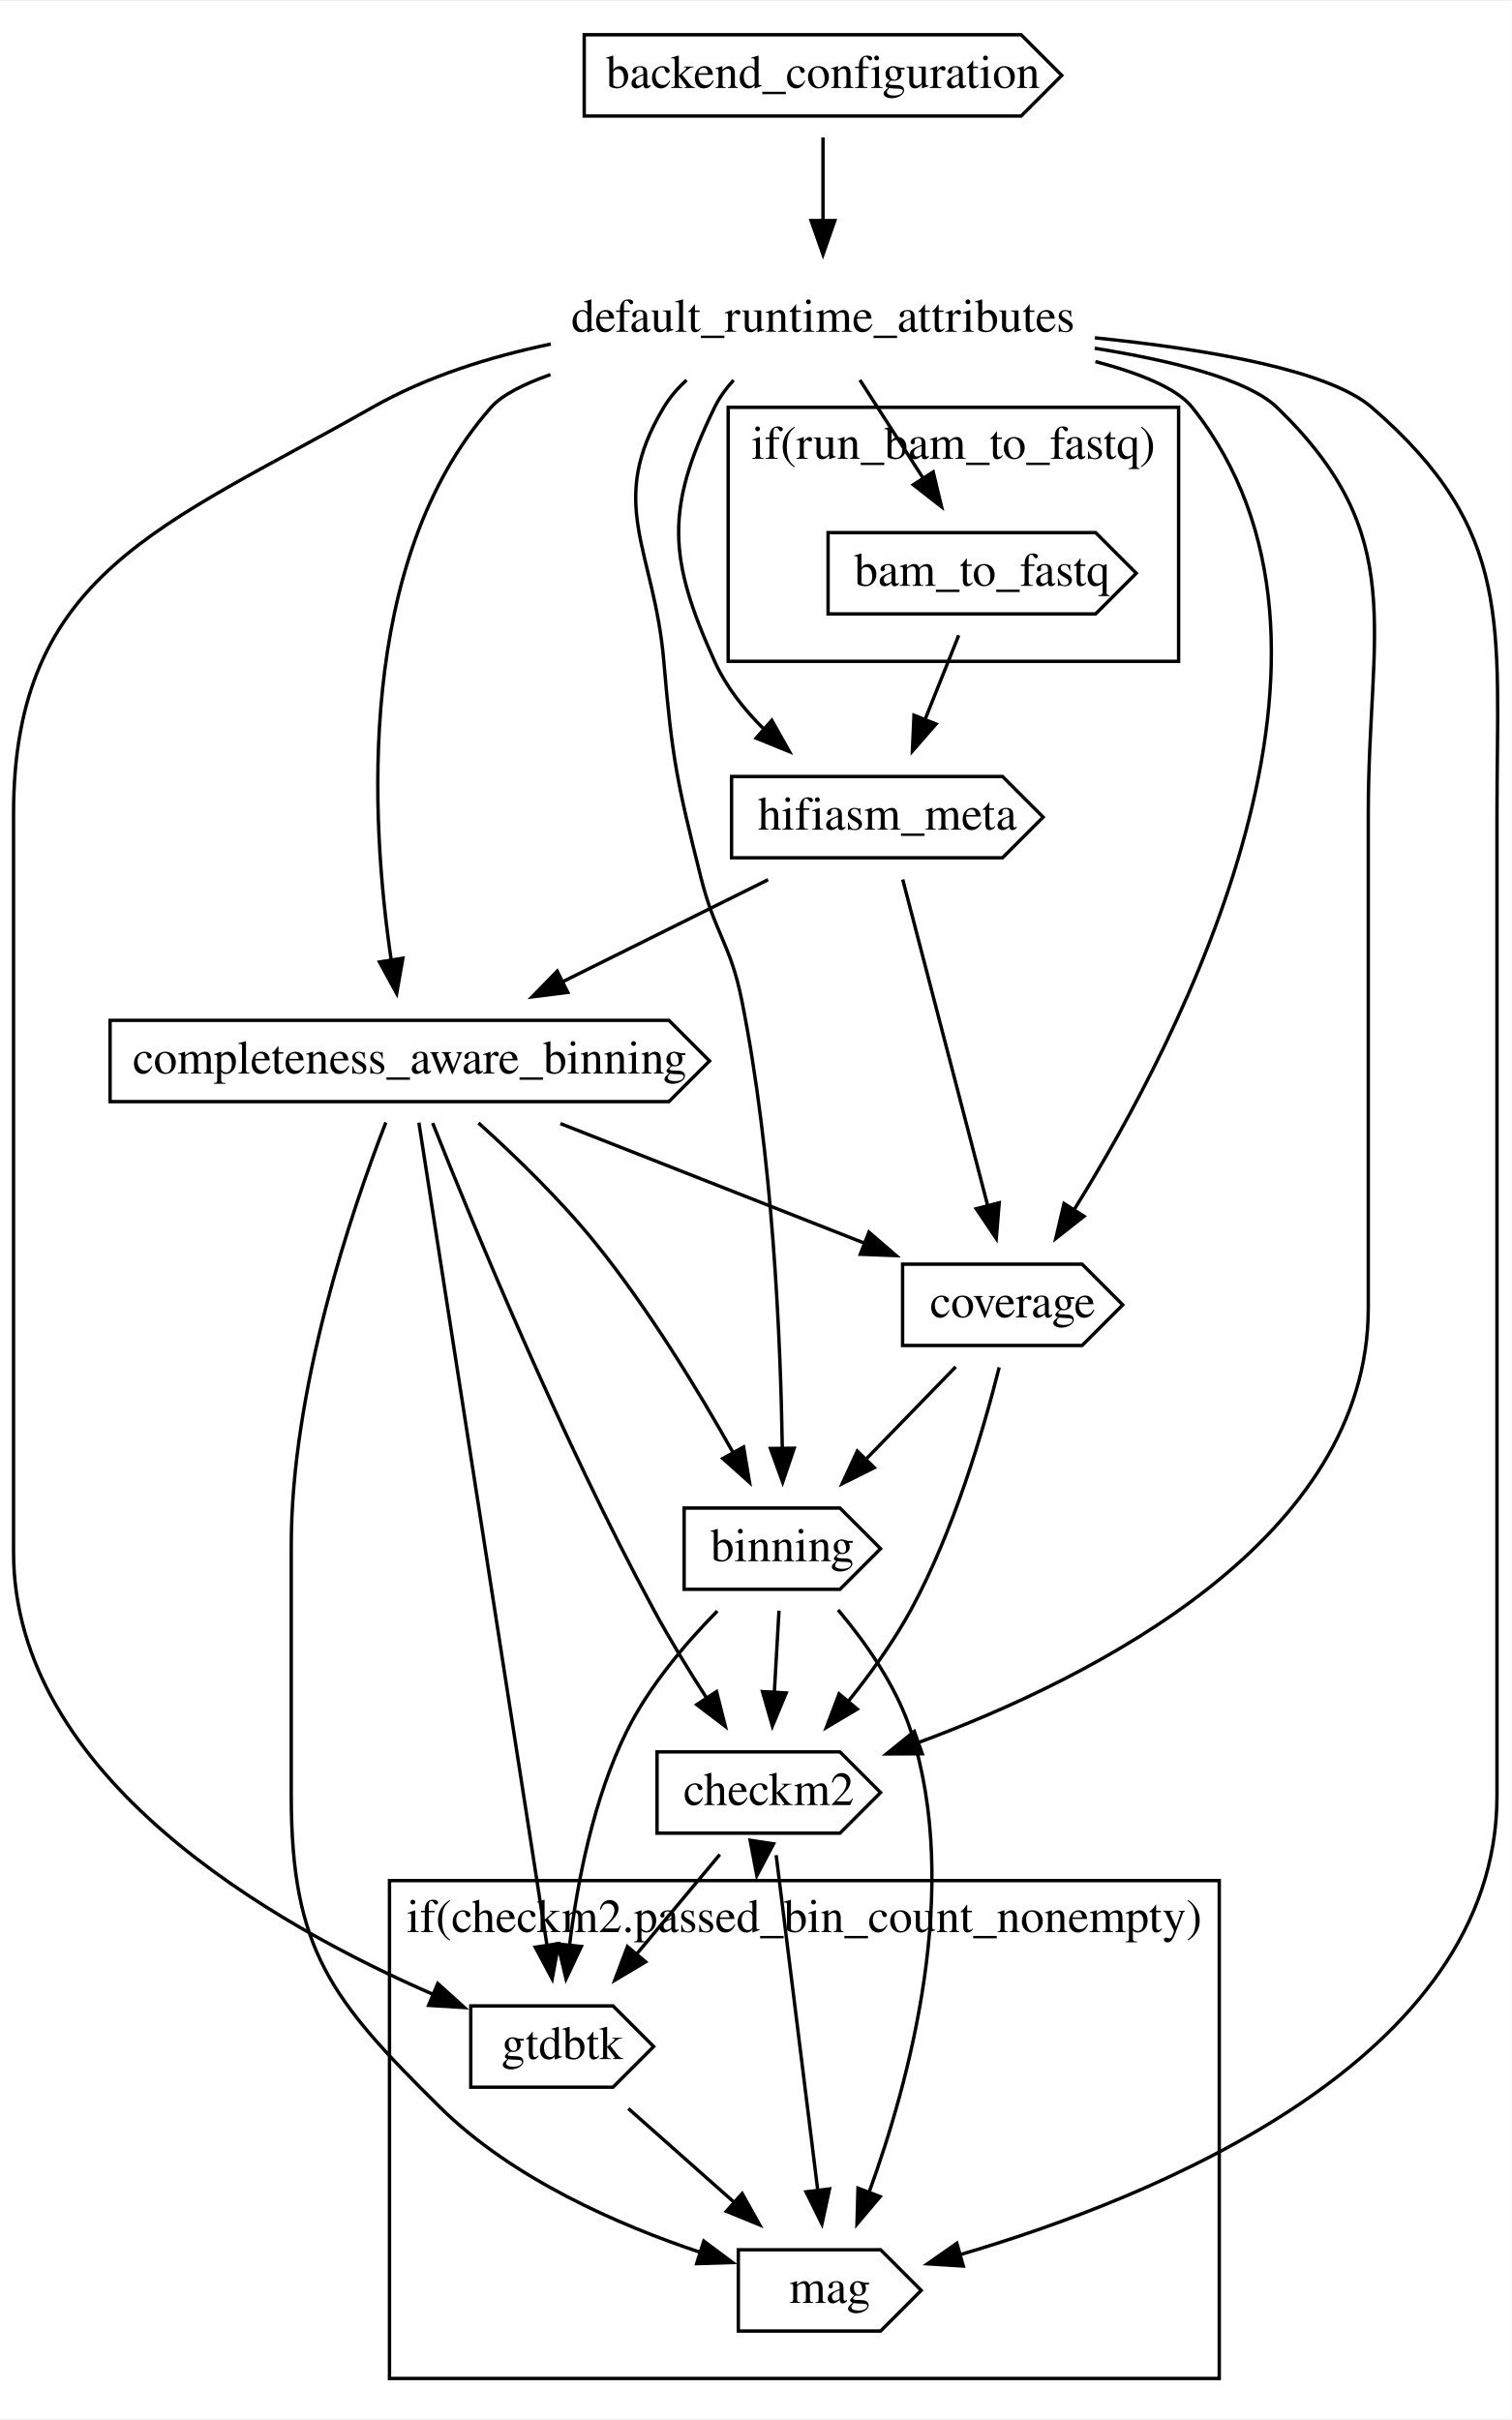
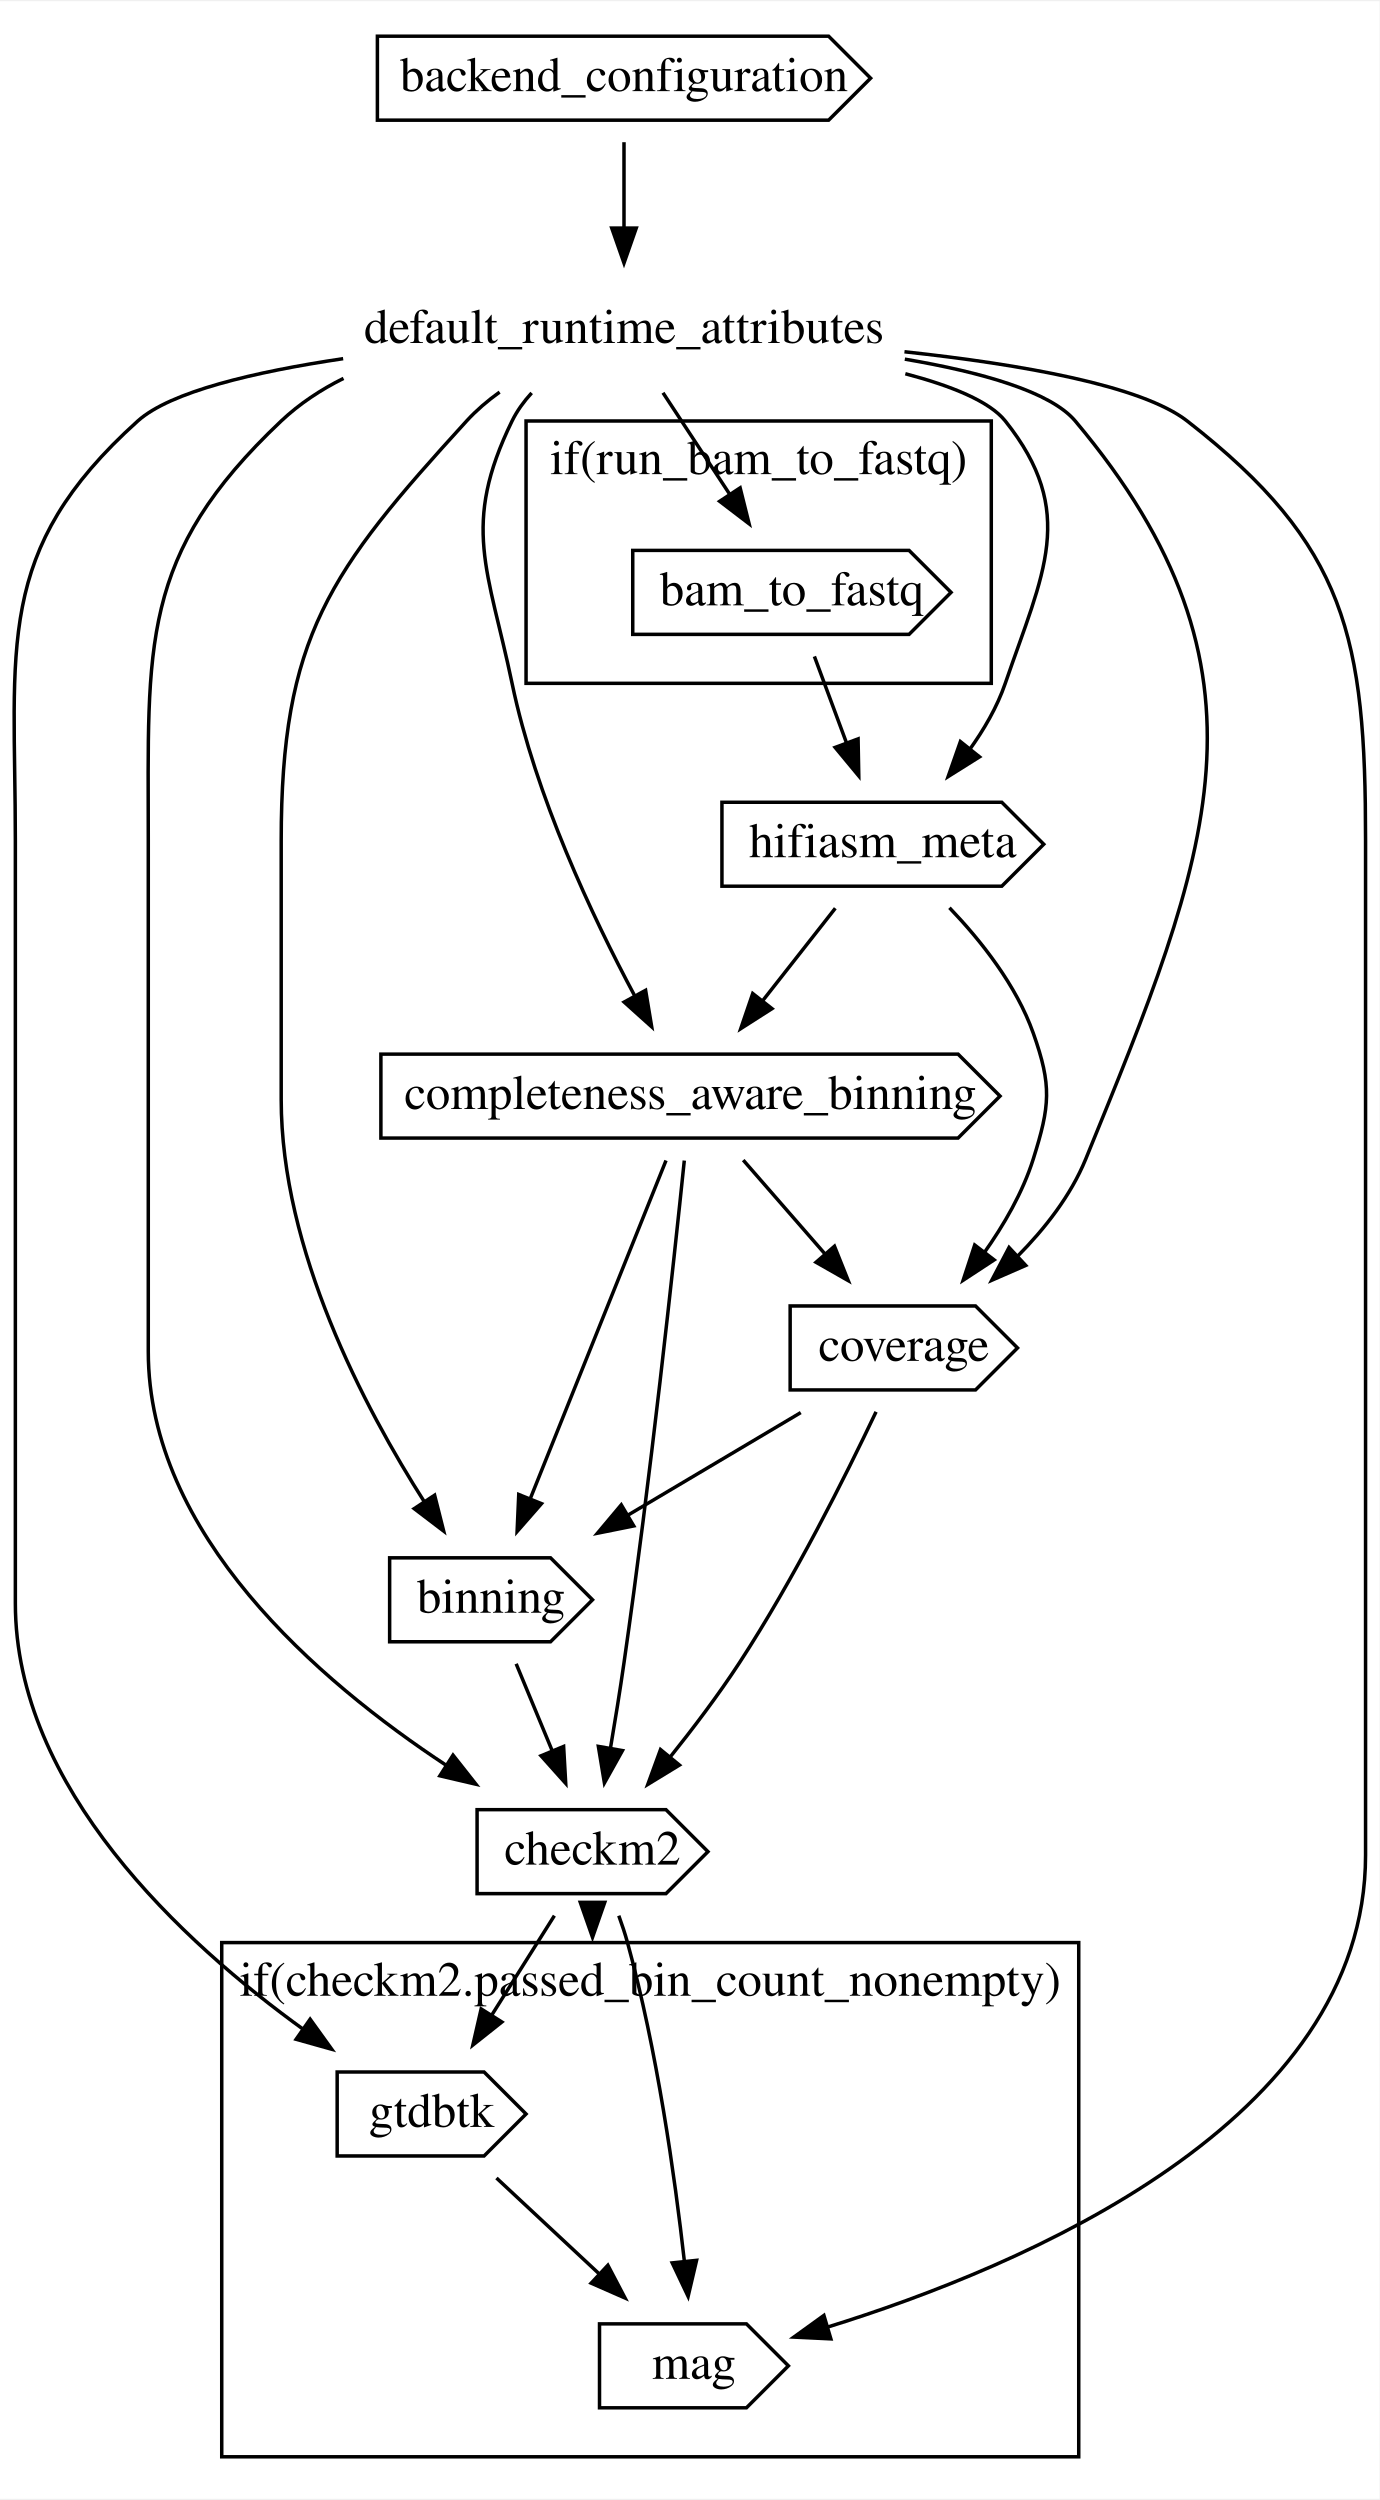
- <svg xmlns="http://www.w3.org/2000/svg" width="446pt" height="714pt" viewBox="0.00 0.00 446.33 714.00">
+ <svg xmlns="http://www.w3.org/2000/svg" width="394pt" height="714pt" viewBox="0.00 0.00 394.39 714.00">
  <g id="graph0" class="graph" transform="scale(1 1) rotate(0) translate(4 710)">
-     <polygon fill="white" stroke="none" points="-4,4 -4,-710 442.33,-710 442.33,4 -4,4" />
+     <polygon fill="white" stroke="none" points="-4,4 -4,-710 390.39,-710 390.39,4 -4,4" />
    <g id="clust1" class="cluster">
-       <polygon fill="none" stroke="black" points="211,-515 211,-590 344,-590 344,-515 211,-515" />
-       <text text-anchor="middle" x="277.5" y="-574.8" font-family="Times,serif" font-size="14.00">if(run_bam_to_fastq)</text>
+       <polygon fill="none" stroke="black" points="146.39,-515 146.39,-590 279.39,-590 279.39,-515 146.39,-515" />
+       <text text-anchor="middle" x="212.89" y="-574.8" font-family="Times,serif" font-size="14.00">if(run_bam_to_fastq)</text>
    </g>
    <g id="clust2" class="cluster">
-       <polygon fill="none" stroke="black" points="111,-8 111,-155 356,-155 356,-8 111,-8" />
-       <text text-anchor="middle" x="233.5" y="-139.8" font-family="Times,serif" font-size="14.00">if(checkm2.passed_bin_count_nonempty)</text>
+       <polygon fill="none" stroke="black" points="59.39,-8 59.39,-155 304.39,-155 304.39,-8 59.39,-8" />
+       <text text-anchor="middle" x="181.89" y="-139.8" font-family="Times,serif" font-size="14.00">if(checkm2.passed_bin_count_nonempty)</text>
    </g>
    <g id="node1" class="node">
-       <polygon fill="none" stroke="black" points="297.5,-700 168.5,-700 168.5,-676 297.5,-676 309.5,-688 297.5,-700" />
-       <text text-anchor="middle" x="239" y="-684.3" font-family="Times,serif" font-size="14.00">backend_configuration</text>
+       <polygon fill="none" stroke="black" points="232.89,-700 103.89,-700 103.89,-676 232.89,-676 244.89,-688 232.89,-700" />
+       <text text-anchor="middle" x="174.39" y="-684.3" font-family="Times,serif" font-size="14.00">backend_configuration</text>
    </g>
    <g id="node2" class="node">
-       <text text-anchor="middle" x="239" y="-612.3" font-family="Times,serif" font-size="14.00">default_runtime_attributes</text>
+       <text text-anchor="middle" x="174.39" y="-612.3" font-family="Times,serif" font-size="14.00">default_runtime_attributes</text>
    </g>
    <g id="edge1" class="edge">
-       <path fill="none" stroke="black" d="M239,-669.7C239,-662.21 239,-653.26 239,-644.88" />
-       <polygon fill="black" stroke="black" points="242.5,-645.14 239,-635.14 235.5,-645.14 242.5,-645.14" />
+       <path fill="none" stroke="black" d="M174.39,-669.7C174.39,-662.21 174.39,-653.26 174.39,-644.88" />
+       <polygon fill="black" stroke="black" points="177.89,-645.14 174.39,-635.14 170.89,-645.14 177.89,-645.14" />
    </g>
    <g id="node3" class="node">
-       <polygon fill="none" stroke="black" points="319.5,-553 240.5,-553 240.5,-529 319.5,-529 331.5,-541 319.5,-553" />
-       <text text-anchor="middle" x="286" y="-537.3" font-family="Times,serif" font-size="14.00">bam_to_fastq</text>
+       <polygon fill="none" stroke="black" points="255.89,-553 176.89,-553 176.89,-529 255.89,-529 267.89,-541 255.89,-553" />
+       <text text-anchor="middle" x="222.39" y="-537.3" font-family="Times,serif" font-size="14.00">bam_to_fastq</text>
    </g>
    <g id="edge2" class="edge">
-       <path fill="none" stroke="black" d="M249.9,-598.07C255.46,-589.44 262.34,-578.74 268.61,-569.01" />
-       <polygon fill="black" stroke="black" points="271.54,-570.92 274.01,-560.62 265.66,-567.13 271.54,-570.92" />
+       <path fill="none" stroke="black" d="M185.53,-598.07C191.26,-589.35 198.38,-578.52 204.84,-568.7" />
+       <polygon fill="black" stroke="black" points="207.59,-570.89 210.16,-560.61 201.74,-567.04 207.59,-570.89" />
    </g>
    <g id="node5" class="node">
-       <polygon fill="none" stroke="black" points="292,-481 212,-481 212,-457 292,-457 304,-469 292,-481" />
-       <text text-anchor="middle" x="258" y="-465.3" font-family="Times,serif" font-size="14.00">hifiasm_meta</text>
+       <polygon fill="none" stroke="black" points="282.39,-481 202.39,-481 202.39,-457 282.39,-457 294.39,-469 282.39,-481" />
+       <text text-anchor="middle" x="248.39" y="-465.3" font-family="Times,serif" font-size="14.00">hifiasm_meta</text>
    </g>
    <g id="edge4" class="edge">
-       <path fill="none" stroke="black" d="M212.6,-598.02C210.37,-595.59 208.42,-592.91 207,-590 192.39,-560.04 193.29,-545.38 207,-515 210.41,-507.45 215.77,-500.66 221.77,-494.78" />
-       <polygon fill="black" stroke="black" points="223.89,-497.58 229.08,-488.34 219.26,-492.33 223.89,-497.58" />
+       <path fill="none" stroke="black" d="M254.82,-603.51C268.07,-600.02 278.95,-595.58 283.39,-590 304.16,-563.93 294.21,-546.53 283.39,-515 281.08,-508.24 277.28,-501.72 273.03,-495.83" />
+       <polygon fill="black" stroke="black" points="276.03,-493.98 267.06,-488.35 270.56,-498.35 276.03,-493.98" />
    </g>
    <g id="node6" class="node">
-       <polygon fill="none" stroke="black" points="193.5,-409 28.5,-409 28.5,-385 193.5,-385 205.5,-397 193.5,-409" />
-       <text text-anchor="middle" x="117" y="-393.3" font-family="Times,serif" font-size="14.00">completeness_aware_binning</text>
+       <polygon fill="none" stroke="black" points="269.89,-409 104.89,-409 104.89,-385 269.89,-385 281.89,-397 269.89,-409" />
+       <text text-anchor="middle" x="193.39" y="-393.3" font-family="Times,serif" font-size="14.00">completeness_aware_binning</text>
+     </g>
+     <g id="edge5" class="edge">
+       <path fill="none" stroke="black" d="M147.99,-598.02C145.76,-595.59 143.82,-592.91 142.39,-590 127.78,-560.04 135.59,-547.63 142.39,-515 149.11,-482.79 165.19,-448.58 177.52,-425.53" />
+       <polygon fill="black" stroke="black" points="180.57,-427.25 182.31,-416.8 174.43,-423.88 180.57,-427.25" />
+     </g>
+     <g id="node7" class="node">
+       <polygon fill="none" stroke="black" points="274.89,-337 221.89,-337 221.89,-313 274.89,-313 286.89,-325 274.89,-337" />
+       <text text-anchor="middle" x="254.39" y="-321.3" font-family="Times,serif" font-size="14.00">coverage</text>
+     </g>
+     <g id="edge7" class="edge">
+       <path fill="none" stroke="black" d="M254.67,-607.68C276.66,-603.94 296.39,-598.34 303.39,-590 363.69,-518.16 341.87,-465.82 306.39,-379 302.12,-368.55 294.69,-359.05 286.76,-351.07" />
+       <polygon fill="black" stroke="black" points="289.24,-348.59 279.53,-344.35 284.47,-353.72 289.24,-348.59" />
+     </g>
+     <g id="node8" class="node">
+       <polygon fill="none" stroke="black" points="153.39,-265 107.39,-265 107.39,-241 153.39,-241 165.39,-253 153.39,-265" />
+       <text text-anchor="middle" x="136.39" y="-249.3" font-family="Times,serif" font-size="14.00">binning</text>
+     </g>
+     <g id="edge11" class="edge">
+       <path fill="none" stroke="black" d="M138.83,-598.26C135.39,-595.79 132.17,-593.04 129.39,-590 90.09,-546.94 76.39,-528.3 76.39,-470 76.39,-470 76.39,-470 76.39,-396 76.39,-353.1 99.92,-308.24 117.51,-280.7" />
+       <polygon fill="black" stroke="black" points="120.25,-282.91 122.84,-272.64 114.41,-279.06 120.25,-282.91" />
+     </g>
+     <g id="node9" class="node">
+       <polygon fill="none" stroke="black" points="186.39,-193 132.39,-193 132.39,-169 186.39,-169 198.39,-181 186.39,-193" />
+       <text text-anchor="middle" x="165.39" y="-177.3" font-family="Times,serif" font-size="14.00">checkm2</text>
+     </g>
+     <g id="edge14" class="edge">
+       <path fill="none" stroke="black" d="M94.2,-602.18C87.7,-598.95 81.63,-594.94 76.39,-590 35.73,-551.58 38.39,-525.94 38.39,-470 38.39,-470 38.39,-470 38.39,-324 38.39,-271.78 86.7,-229.96 123.73,-205.57" />
+       <polygon fill="black" stroke="black" points="125.51,-208.59 132.07,-200.27 121.75,-202.68 125.51,-208.59" />
+     </g>
+     <g id="node10" class="node">
+       <polygon fill="none" stroke="black" points="134.39,-118 92.39,-118 92.39,-94 134.39,-94 146.39,-106 134.39,-118" />
+       <text text-anchor="middle" x="119.39" y="-102.3" font-family="Times,serif" font-size="14.00">gtdbtk</text>
+     </g>
+     <g id="edge18" class="edge">
+       <path fill="none" stroke="black" d="M94.1,-607.82C68.65,-604.03 44.69,-598.36 35.39,-590 -5.91,-552.85 0.39,-525.56 0.39,-470 0.39,-470 0.39,-470 0.39,-252 0.39,-199.24 48.06,-155.18 83.06,-129.94" />
+       <polygon fill="black" stroke="black" points="84.66,-133.1 90.85,-124.5 80.65,-127.36 84.66,-133.1" />
+     </g>
+     <g id="node11" class="node">
+       <polygon fill="none" stroke="black" points="209.39,-46 167.39,-46 167.39,-22 209.39,-22 221.39,-34 209.39,-46" />
+       <text text-anchor="middle" x="194.39" y="-30.3" font-family="Times,serif" font-size="14.00">mag</text>
+     </g>
+     <g id="edge21" class="edge">
+       <path fill="none" stroke="black" d="M254.57,-609.79C288.18,-606.16 322.45,-600.08 335.39,-590 381.12,-554.4 386.39,-527.95 386.39,-470 386.39,-470 386.39,-470 386.39,-180 386.39,-103.6 288.39,-62.35 232.42,-45.03" />
+       <polygon fill="black" stroke="black" points="233.53,-41.71 222.95,-42.22 231.54,-48.42 233.53,-41.71" />
+     </g>
+     <g id="edge3" class="edge">
+       <path fill="none" stroke="black" d="M228.82,-522.7C231.62,-515.15 234.98,-506.12 238.11,-497.68" />
+       <polygon fill="black" stroke="black" points="241.31,-499.12 241.51,-488.52 234.75,-496.68 241.31,-499.12" />
    </g>
    <g id="edge6" class="edge">
-       <path fill="none" stroke="black" d="M158.53,-599.66C150.54,-596.84 144.19,-593.62 141,-590 100.96,-544.59 105.4,-467.97 111.54,-426.58" />
-       <polygon fill="black" stroke="black" points="114.96,-427.35 113.12,-416.91 108.05,-426.22 114.96,-427.35" />
-     </g>
-     <g id="node7" class="node">
-       <polygon fill="none" stroke="black" points="315.5,-337 262.5,-337 262.5,-313 315.5,-313 327.5,-325 315.5,-337" />
-       <text text-anchor="middle" x="295" y="-321.3" font-family="Times,serif" font-size="14.00">coverage</text>
+       <path fill="none" stroke="black" d="M234.8,-450.7C228.47,-442.64 220.81,-432.89 213.81,-423.98" />
+       <polygon fill="black" stroke="black" points="216.7,-422 207.77,-416.29 211.19,-426.32 216.7,-422" />
    </g>
    <g id="edge9" class="edge">
-       <path fill="none" stroke="black" d="M319.43,-603.51C332.68,-600.02 343.55,-595.58 348,-590 404.39,-519.21 345.18,-404.51 312.97,-352.8" />
-       <polygon fill="black" stroke="black" points="316.07,-351.15 307.74,-344.6 310.17,-354.91 316.07,-351.15" />
+       <path fill="none" stroke="black" d="M267.43,-450.84C276.57,-441.3 286.56,-428.62 291.39,-415 296.74,-399.92 296.19,-394.26 291.39,-379 288.39,-369.46 283,-360.14 277.24,-352.04" />
+       <polygon fill="black" stroke="black" points="280.21,-350.17 271.35,-344.36 274.65,-354.42 280.21,-350.17" />
    </g>
-     <g id="node8" class="node">
-       <polygon fill="none" stroke="black" points="244,-265 198,-265 198,-241 244,-241 256,-253 244,-265" />
-       <text text-anchor="middle" x="227" y="-249.3" font-family="Times,serif" font-size="14.00">binning</text>
+     <g id="edge8" class="edge">
+       <path fill="none" stroke="black" d="M208.47,-378.7C215.56,-370.56 224.17,-360.69 232,-351.7" />
+       <polygon fill="black" stroke="black" points="234.56,-354.08 238.49,-344.25 229.29,-349.49 234.56,-354.08" />
    </g>
    <g id="edge12" class="edge">
-       <path fill="none" stroke="black" d="M198.73,-598.04C196.12,-595.68 193.81,-593.01 192,-590 174.83,-561.43 189.17,-548.21 192,-515 194.45,-486.24 195.97,-478.99 203,-451 207.11,-434.64 211.68,-431.54 215,-415 224.19,-369.19 226.5,-314.77 226.99,-282.38" />
-       <polygon fill="black" stroke="black" points="230.49,-282.66 227.09,-272.62 223.49,-282.59 230.49,-282.66" />
+       <path fill="none" stroke="black" d="M186.4,-378.59C176.69,-354.4 159.02,-310.36 147.49,-281.65" />
+       <polygon fill="black" stroke="black" points="150.8,-280.49 143.83,-272.52 144.3,-283.1 150.8,-280.49" />
    </g>
-     <g id="node9" class="node">
-       <polygon fill="none" stroke="black" points="244,-193 190,-193 190,-169 244,-169 256,-181 244,-193" />
-       <text text-anchor="middle" x="223" y="-177.3" font-family="Times,serif" font-size="14.00">checkm2</text>
+     <g id="edge15" class="edge">
+       <path fill="none" stroke="black" d="M191.63,-378.57C188.57,-348.99 181.89,-287.1 174.39,-235 173.25,-227.02 171.85,-218.4 170.5,-210.47" />
+       <polygon fill="black" stroke="black" points="173.95,-209.89 168.79,-200.64 167.06,-211.09 173.95,-209.89" />
+     </g>
+     <g id="edge10" class="edge">
+       <path fill="none" stroke="black" d="M224.92,-306.52C209.89,-297.6 191.4,-286.63 175.22,-277.03" />
+       <polygon fill="black" stroke="black" points="177.18,-274.12 166.79,-272.03 173.61,-280.15 177.18,-274.12" />
+     </g>
+     <g id="edge13" class="edge">
+       <path fill="none" stroke="black" d="M246.45,-306.74C237.75,-288.41 222.96,-258.86 207.39,-235 201.36,-225.76 194.1,-216.16 187.32,-207.71" />
+       <polygon fill="black" stroke="black" points="190.24,-205.75 181.2,-200.23 184.83,-210.18 190.24,-205.75" />
    </g>
    <g id="edge16" class="edge">
-       <path fill="none" stroke="black" d="M319.22,-607.44C342.84,-603.65 364.61,-598.09 373,-590 412.36,-552.06 400,-524.67 400,-470 400,-470 400,-470 400,-324 400,-255.96 319.43,-215.09 267.01,-195.7" />
-       <polygon fill="black" stroke="black" points="268.31,-192.45 257.72,-192.4 265.97,-199.05 268.31,-192.45" />
+       <path fill="none" stroke="black" d="M143.56,-234.7C146.69,-227.15 150.43,-218.12 153.93,-209.68" />
+       <polygon fill="black" stroke="black" points="157.13,-211.08 157.73,-200.5 150.67,-208.4 157.13,-211.08" />
    </g>
-     <g id="node10" class="node">
-       <polygon fill="none" stroke="black" points="177,-118 135,-118 135,-94 177,-94 189,-106 177,-118" />
-       <text text-anchor="middle" x="162" y="-102.3" font-family="Times,serif" font-size="14.00">gtdbtk</text>
-     </g>
-     <g id="edge21" class="edge">
-       <path fill="none" stroke="black" d="M158.63,-608.68C140.51,-604.91 121.93,-599.05 106,-590 44.12,-554.86 0,-541.16 0,-470 0,-470 0,-470 0,-252 0,-185.68 76.32,-142.09 124.19,-121.27" />
-       <polygon fill="black" stroke="black" points="125.26,-124.62 133.12,-117.52 122.55,-118.16 125.26,-124.62" />
-     </g>
-     <g id="node11" class="node">
-       <polygon fill="none" stroke="black" points="256,-46 214,-46 214,-22 256,-22 268,-34 256,-46" />
-       <text text-anchor="middle" x="241" y="-30.3" font-family="Times,serif" font-size="14.00">mag</text>
-     </g>
-     <g id="edge26" class="edge">
-       <path fill="none" stroke="black" d="M319.27,-610.52C353.48,-607.04 388.4,-600.88 401,-590 443.24,-553.52 438,-525.81 438,-470 438,-470 438,-470 438,-180 438,-101.97 336.51,-61.25 279.22,-44.48" />
-       <polygon fill="black" stroke="black" points="280.42,-41.19 269.85,-41.85 278.53,-47.93 280.42,-41.19" />
-     </g>
-     <g id="edge3" class="edge">
-       <path fill="none" stroke="black" d="M279.08,-522.7C276.06,-515.15 272.45,-506.12 269.07,-497.68" />
-       <polygon fill="black" stroke="black" points="272.37,-496.49 265.4,-488.51 265.87,-499.09 272.37,-496.49" />
-     </g>
-     <g id="edge5" class="edge">
-       <path fill="none" stroke="black" d="M222.78,-450.52C204.39,-441.39 181.68,-430.11 162.03,-420.35" />
-       <polygon fill="black" stroke="black" points="163.64,-417.25 153.12,-415.93 160.52,-423.52 163.64,-417.25" />
-     </g>
-     <g id="edge8" class="edge">
-       <path fill="none" stroke="black" d="M262.54,-450.59C268.81,-426.5 280.21,-382.75 287.7,-354.03" />
-       <polygon fill="black" stroke="black" points="291.03,-355.13 290.16,-344.58 284.25,-353.37 291.03,-355.13" />
-     </g>
-     <g id="edge7" class="edge">
-       <path fill="none" stroke="black" d="M161.46,-378.52C189,-367.68 224.22,-353.84 251.57,-343.08" />
-       <polygon fill="black" stroke="black" points="252.57,-346.45 260.6,-339.53 250.01,-339.93 252.57,-346.45" />
-     </g>
-     <g id="edge10" class="edge">
-       <path fill="none" stroke="black" d="M137.29,-378.7C148.24,-368.84 161.59,-355.9 172,-343 187.63,-323.62 202.3,-299.47 212.54,-281.22" />
-       <polygon fill="black" stroke="black" points="215.55,-283.01 217.31,-272.56 209.42,-279.63 215.55,-283.01" />
-     </g>
-     <g id="edge13" class="edge">
-       <path fill="none" stroke="black" d="M123.75,-378.68C135.63,-348.73 161.63,-285.64 189,-235 193.73,-226.25 199.39,-217.02 204.73,-208.76" />
-       <polygon fill="black" stroke="black" points="207.57,-210.81 210.16,-200.53 201.73,-206.95 207.57,-210.81" />
-     </g>
-     <g id="edge18" class="edge">
-       <path fill="none" stroke="black" d="M119.68,-378.79C127.15,-330.81 148.26,-195.22 157.54,-135.66" />
-       <polygon fill="black" stroke="black" points="160.96,-136.4 159.04,-125.98 154.05,-135.33 160.96,-136.4" />
+     <g id="edge19" class="edge">
+       <path fill="none" stroke="black" d="M154.49,-162.7C149.09,-154.13 142.44,-143.58 136.39,-133.97" />
+       <polygon fill="black" stroke="black" points="139.48,-132.3 131.18,-125.71 133.55,-136.04 139.48,-132.3" />
    </g>
    <g id="edge22" class="edge">
-       <path fill="none" stroke="black" d="M109.92,-378.85C99.69,-352.49 82,-300.21 82,-254 82,-254 82,-254 82,-180 82,-134.68 93.72,-119.82 126,-88 147.31,-66.99 178.48,-53.33 203,-45.16" />
-       <polygon fill="black" stroke="black" points="203.8,-48.57 212.29,-42.23 201.7,-41.9 203.8,-48.57" />
+       <path fill="none" stroke="black" d="M172.9,-162.69C173.83,-160.14 174.7,-157.52 175.39,-155 183.83,-124.38 188.91,-88.27 191.67,-63.72" />
+       <polygon fill="black" stroke="black" points="195.14,-64.16 192.72,-53.85 188.18,-63.43 195.14,-64.16" />
    </g>
-     <g id="edge11" class="edge">
-       <path fill="none" stroke="black" d="M278.19,-306.7C270.12,-298.39 260.3,-288.28 251.42,-279.14" />
-       <polygon fill="black" stroke="black" points="254.15,-276.92 244.67,-272.19 249.13,-281.8 254.15,-276.92" />
-     </g>
-     <g id="edge14" class="edge">
-       <path fill="none" stroke="black" d="M291.02,-306.54C286.38,-288.05 277.69,-258.35 265,-235 259.87,-225.56 253.04,-216.09 246.38,-207.82" />
-       <polygon fill="black" stroke="black" points="249.11,-205.64 240,-200.22 243.75,-210.13 249.11,-205.64" />
-     </g>
-     <g id="edge15" class="edge">
-       <path fill="none" stroke="black" d="M226.01,-234.7C225.59,-227.41 225.1,-218.73 224.63,-210.54" />
-       <polygon fill="black" stroke="black" points="228.13,-210.4 224.06,-200.62 221.14,-210.8 228.13,-210.4" />
+     <g id="edge17" class="edge">
+       <path fill="none" stroke="black" d="M165.39,-162.7C165.39,-162.55 165.39,-162.4 165.39,-162.24" />
+       <polygon fill="black" stroke="black" points="168.89,-166.51 165.39,-156.51 161.89,-166.51 168.89,-166.51" />
    </g>
    <g id="edge20" class="edge">
-       <path fill="none" stroke="black" d="M207.8,-234.59C198.34,-224.99 187.59,-212.32 181,-199 171.22,-179.21 166.47,-154.63 164.16,-135.86" />
-       <polygon fill="black" stroke="black" points="167.65,-135.55 163.13,-125.97 160.69,-136.28 167.65,-135.55" />
-     </g>
-     <g id="edge25" class="edge">
-       <path fill="none" stroke="black" d="M243.46,-234.92C251.65,-225.22 260.7,-212.37 265,-199 279.89,-152.68 264.64,-96.02 252.57,-62.87" />
-       <polygon fill="black" stroke="black" points="255.87,-61.69 249.03,-53.59 249.33,-64.19 255.87,-61.69" />
-     </g>
-     <g id="edge19" class="edge">
-       <path fill="none" stroke="black" d="M208.54,-162.7C201.15,-153.86 192,-142.91 183.78,-133.07" />
-       <polygon fill="black" stroke="black" points="186.63,-131.02 177.53,-125.59 181.26,-135.51 186.63,-131.02" />
-     </g>
-     <g id="edge23" class="edge">
-       <path fill="none" stroke="black" d="M225.17,-162.51C228.23,-137.88 233.84,-92.71 237.49,-63.28" />
-       <polygon fill="black" stroke="black" points="240.93,-63.96 238.69,-53.6 233.99,-63.1 240.93,-63.96" />
-     </g>
-     <g id="edge17" class="edge">
-       <path fill="none" stroke="black" d="M220.39,-162.7C220.37,-162.55 220.35,-162.4 220.32,-162.24" />
-       <polygon fill="black" stroke="black" points="224.41,-165.86 219.46,-156.49 217.49,-166.9 224.41,-165.86" />
-     </g>
-     <g id="edge24" class="edge">
-       <path fill="none" stroke="black" d="M181.53,-87.7C191.02,-79.28 202.61,-69.02 213.02,-59.79" />
-       <polygon fill="black" stroke="black" points="215.13,-62.6 220.29,-53.35 210.48,-57.36 215.13,-62.6" />
+       <path fill="none" stroke="black" d="M137.93,-87.7C146.86,-79.37 157.73,-69.22 167.54,-60.07" />
+       <polygon fill="black" stroke="black" points="169.78,-62.76 174.7,-53.38 165,-57.64 169.78,-62.76" />
    </g>
  </g>
</svg>
